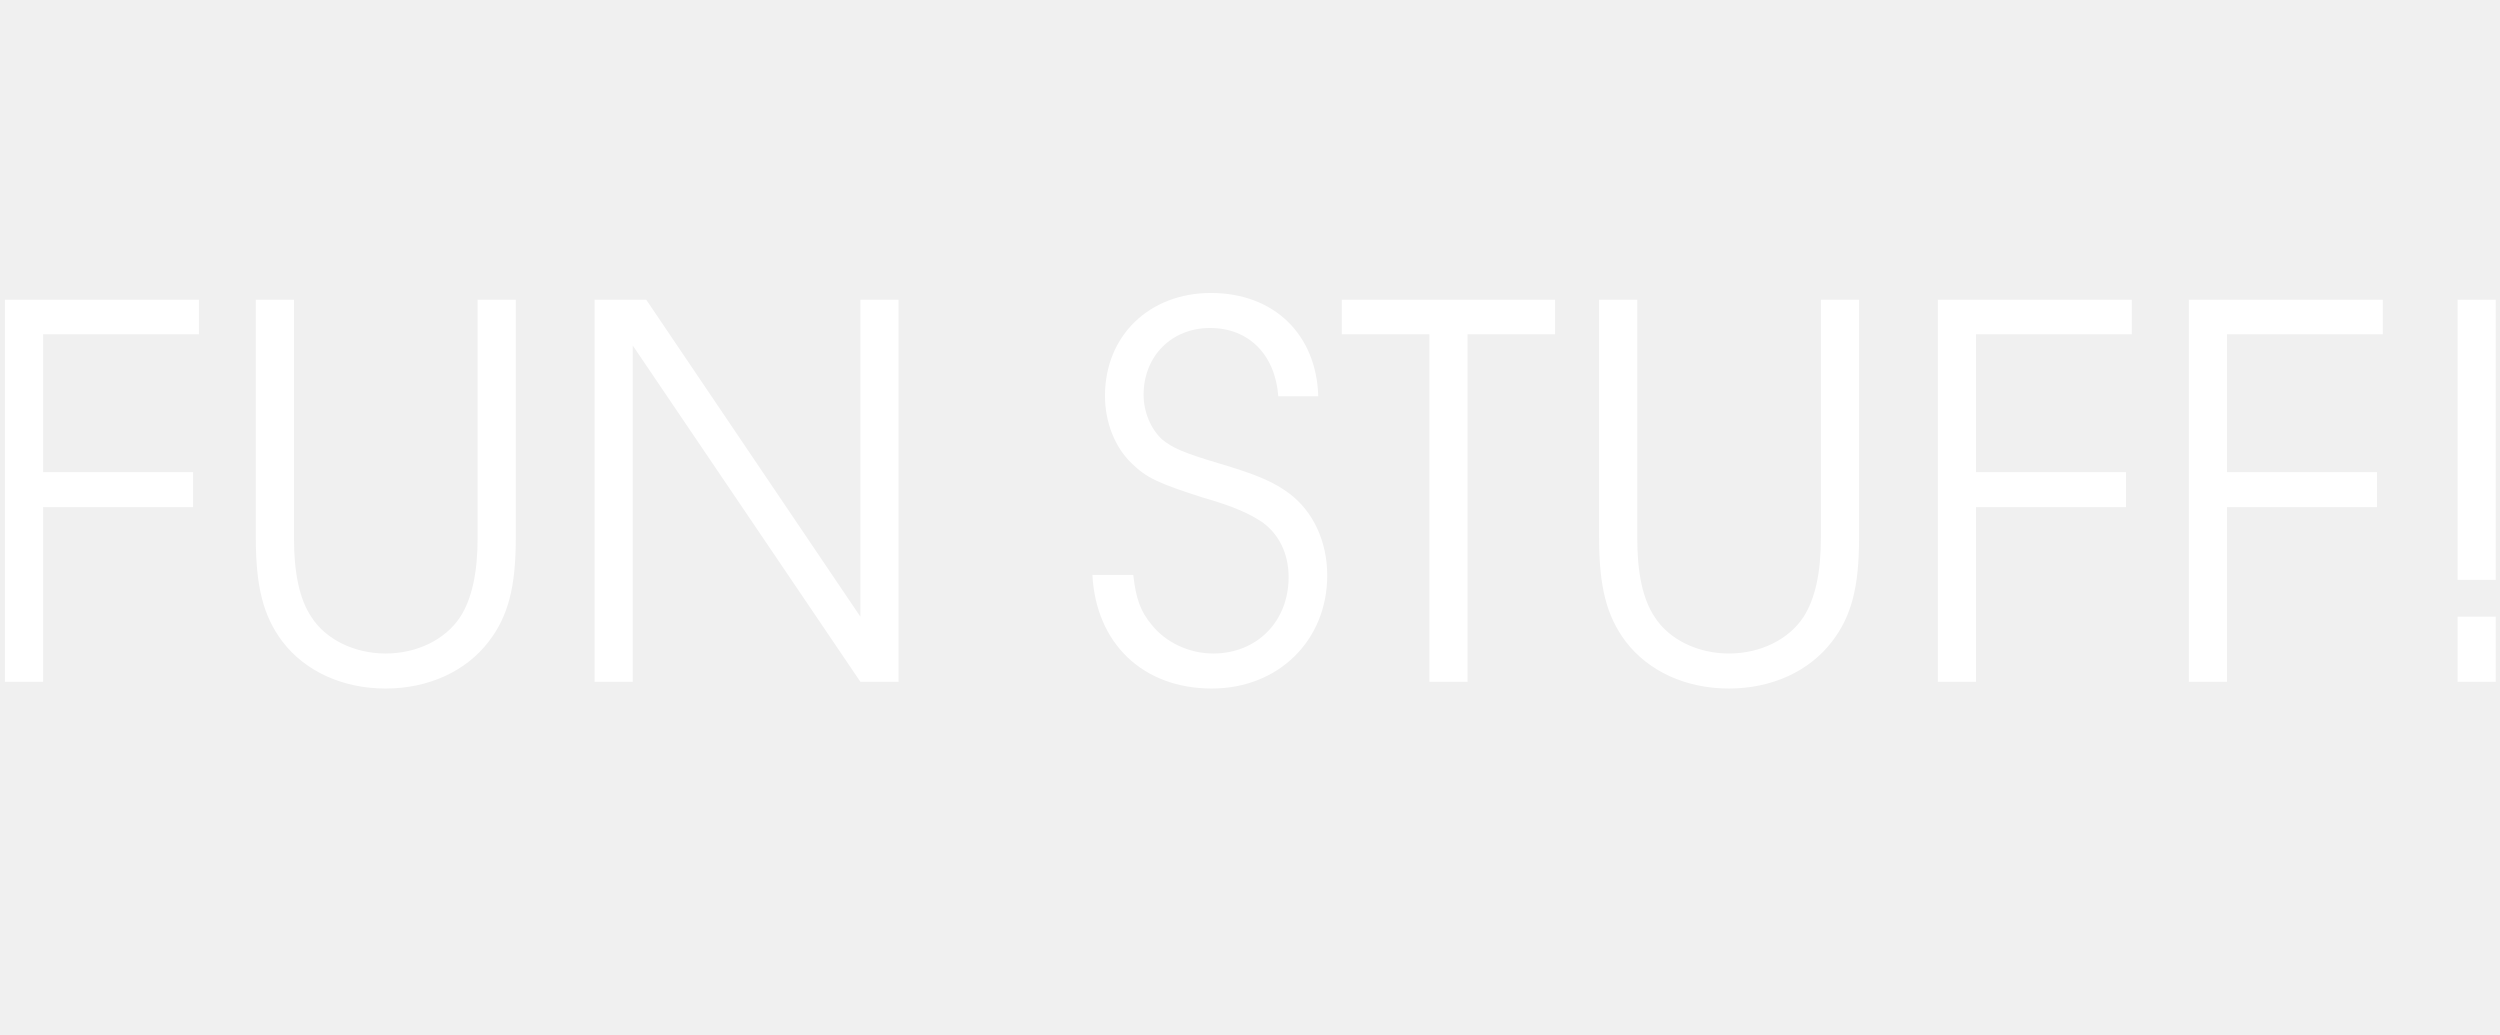
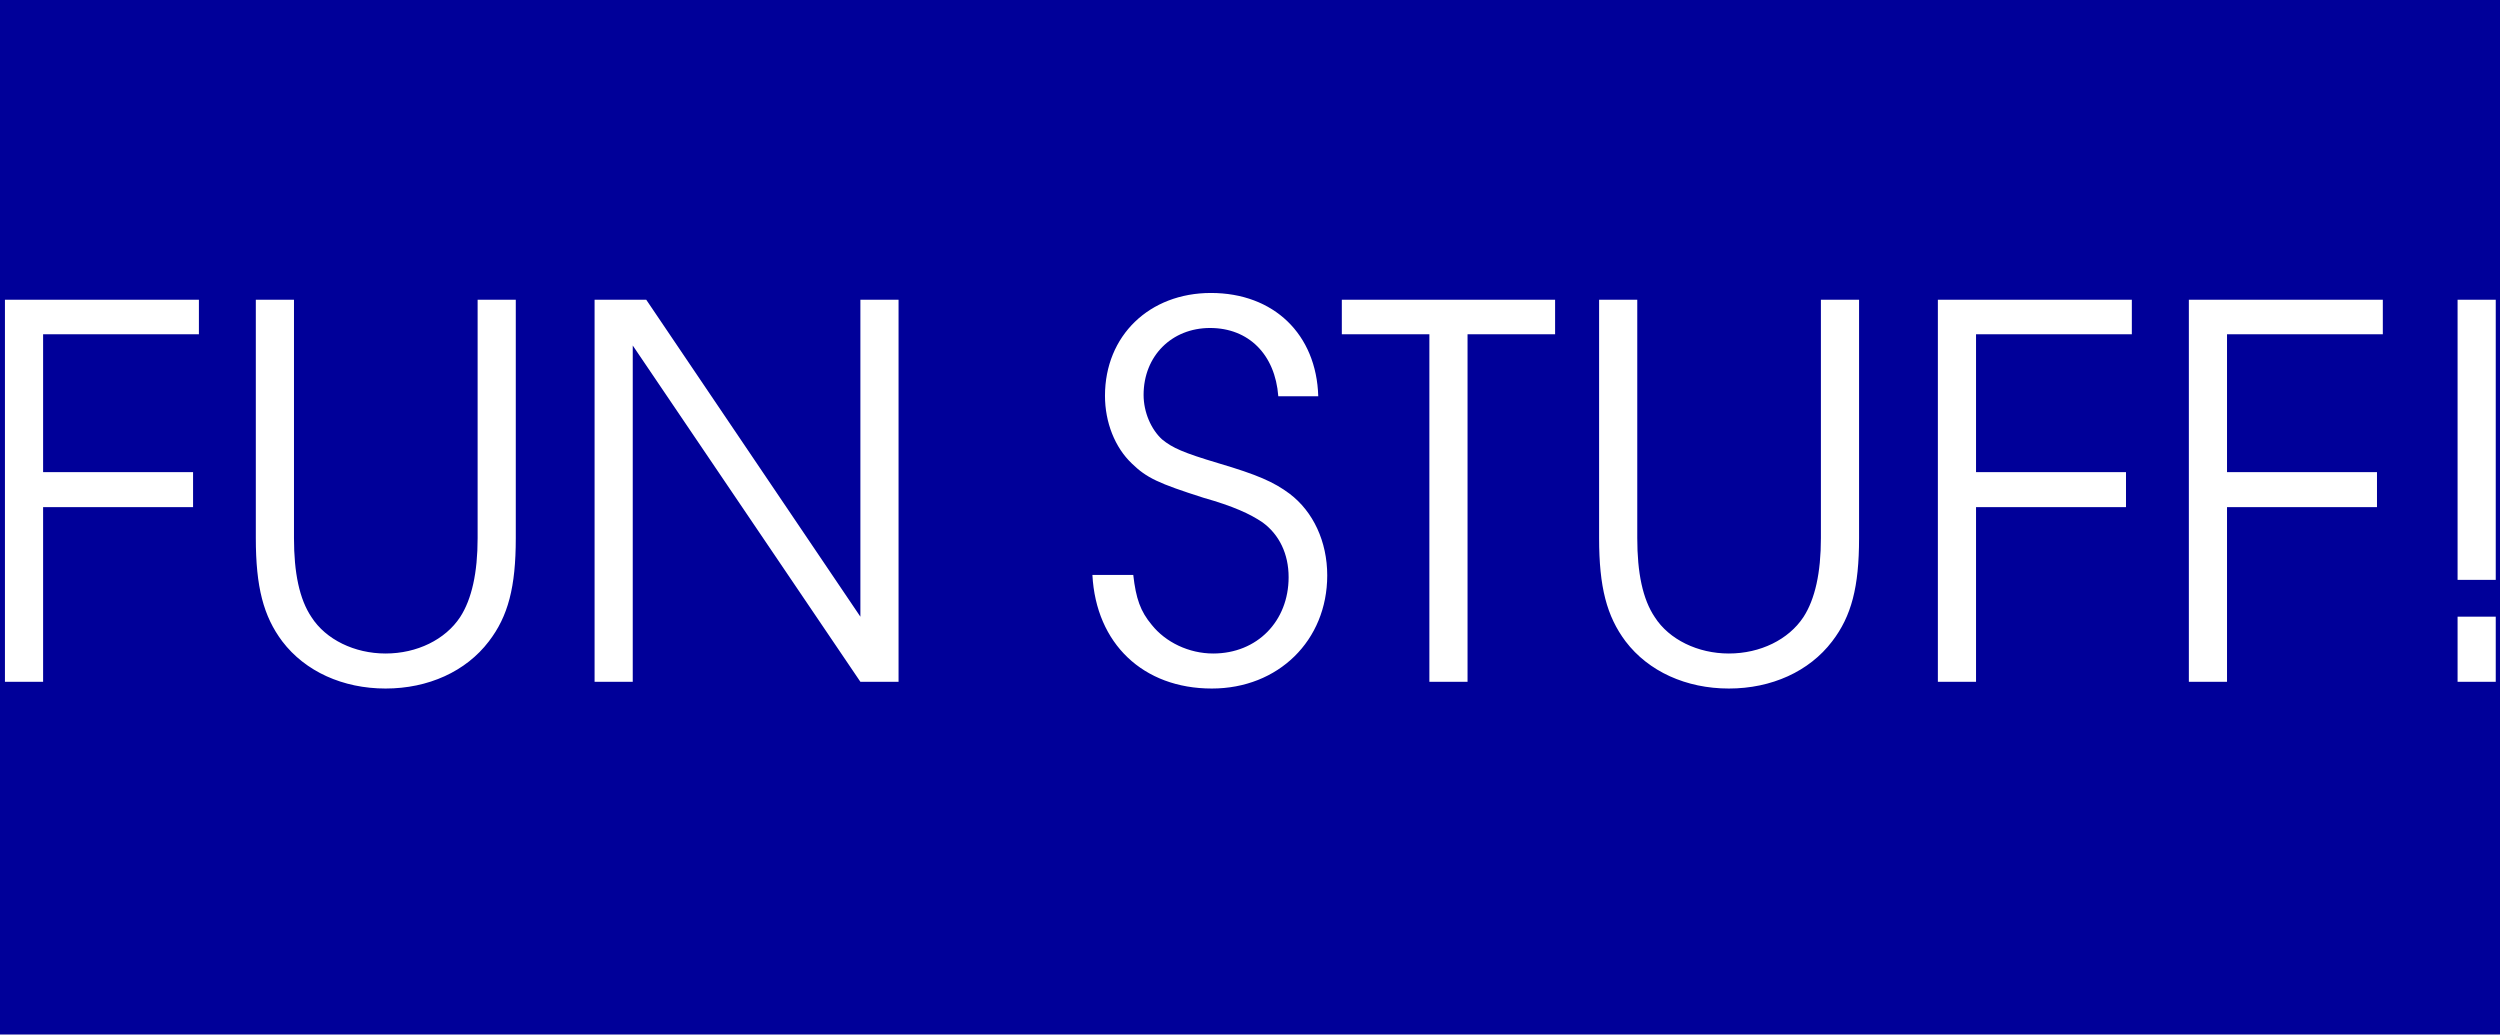
<svg xmlns="http://www.w3.org/2000/svg" width="87" height="36" id="svg3322" version="1.0">
  <defs id="defs3324">
    </defs>
-   <g id="layer1" style="display:none">
+   <g id="layer1" style="display:inline">
    <rect style="fill:#000099;fill-opacity:1;stroke:none;stroke-width:0.5;stroke-miterlimit:4;stroke-dasharray:none;stroke-opacity:1" id="rect3336" width="140" height="36" x="0" y="0" />
  </g>
  <g id="layer2">
    <text xml:space="preserve" style="font-size:18px;font-style:normal;font-variant:normal;font-weight:normal;font-stretch:normal;fill:#ffffff;fill-opacity:1;stroke:none;stroke-width:1px;stroke-linecap:butt;stroke-linejoin:miter;stroke-opacity:1;font-family:Avant Garde;-inkscape-font-specification:Avant Garde" x="-1.204" y="23.728" id="text3339" transform="scale(1.000004,0.9999965)">
      <tspan id="tspan3341" x="-1.204" y="23.728">FUN STUFF!</tspan>
    </text>
  </g>
</svg>
